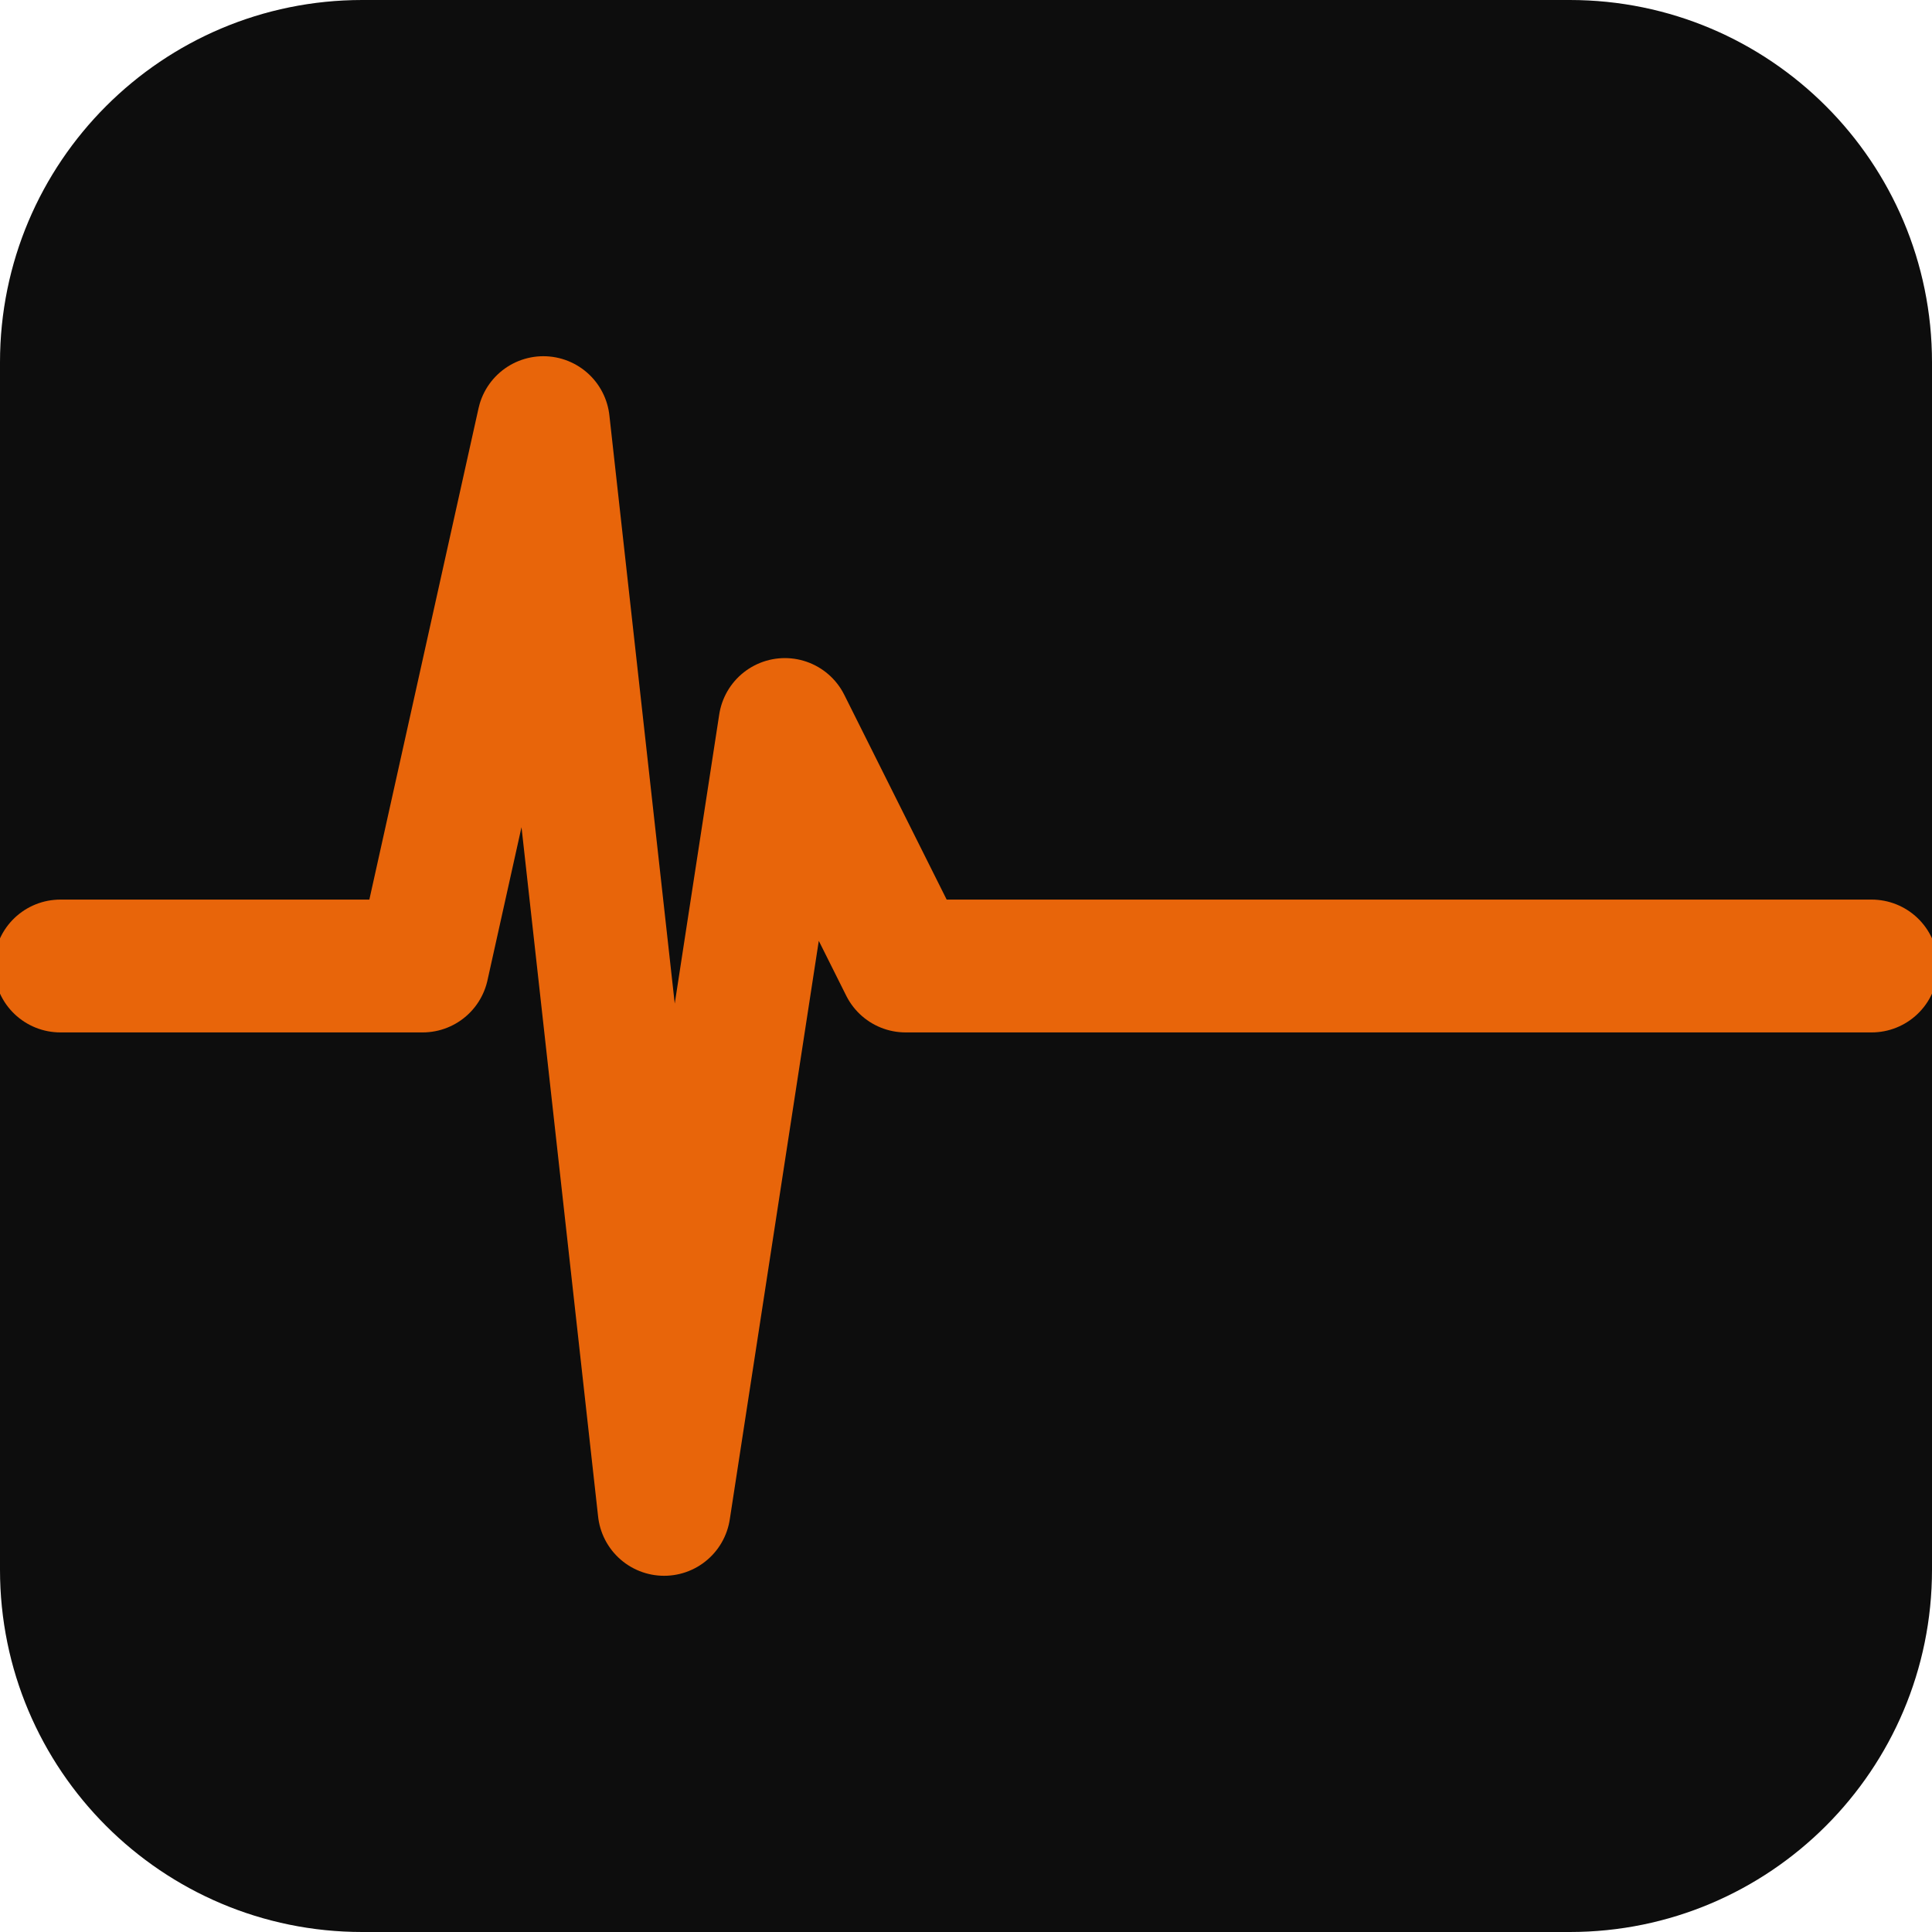
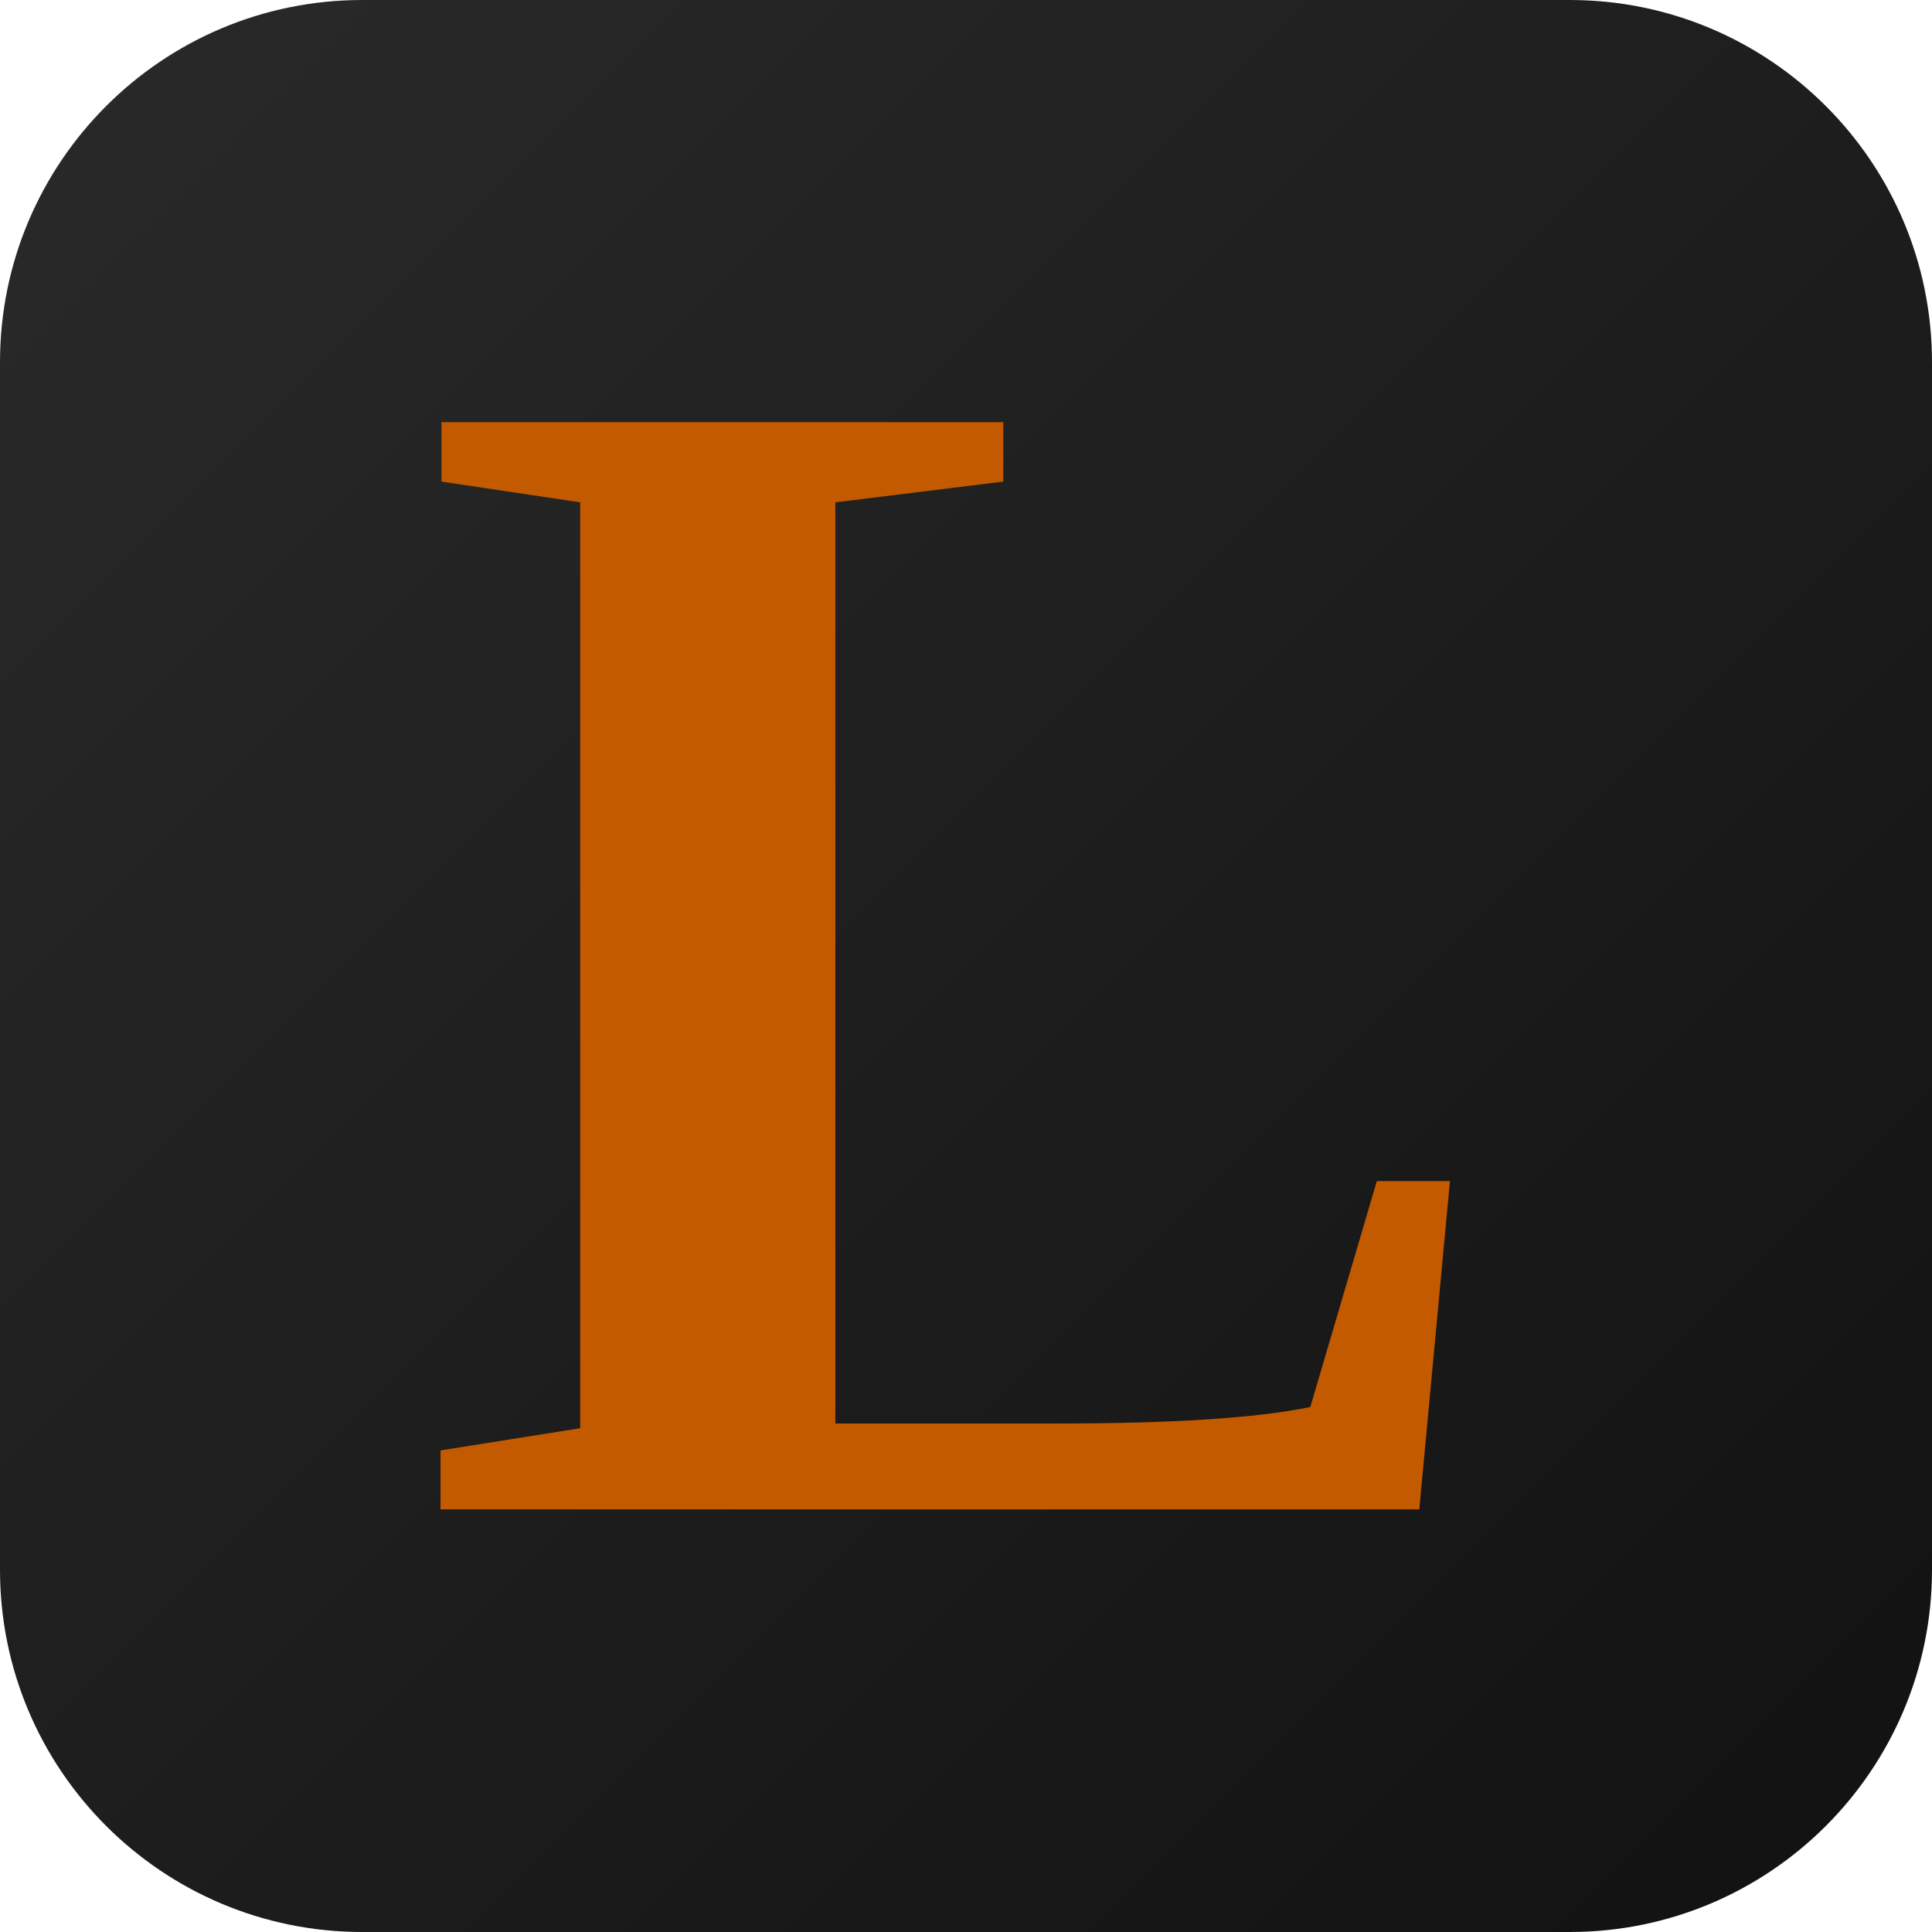
- <svg xmlns="http://www.w3.org/2000/svg" viewBox="0 0 32 32">
-   <rect width="32" height="32" rx="6" fill="#0D0D0D" />
-   <polyline points="1,16 7,16 9,7 11,25 13,12 15,16 31,16" fill="none" stroke="#E8650A" stroke-width="2.2" stroke-linecap="round" stroke-linejoin="round" />
+ <svg xmlns="http://www.w3.org/2000/svg" viewBox="0 0 64 64">
+   <defs>
+     <linearGradient id="fav-bg" x1="0%" y1="0%" x2="100%" y2="100%">
+       <stop offset="0%" stop-color="#2a2a2a" />
+       <stop offset="100%" stop-color="#111111" />
+     </linearGradient>
+   </defs>
+   <rect width="64" height="64" rx="12" fill="url(#fav-bg)" />
+   <text x="32" y="50" font-family="'DM Serif Display','Georgia','Times New Roman',serif" font-size="55" font-weight="700" text-anchor="middle" fill="#C45A00">L</text>
</svg>
